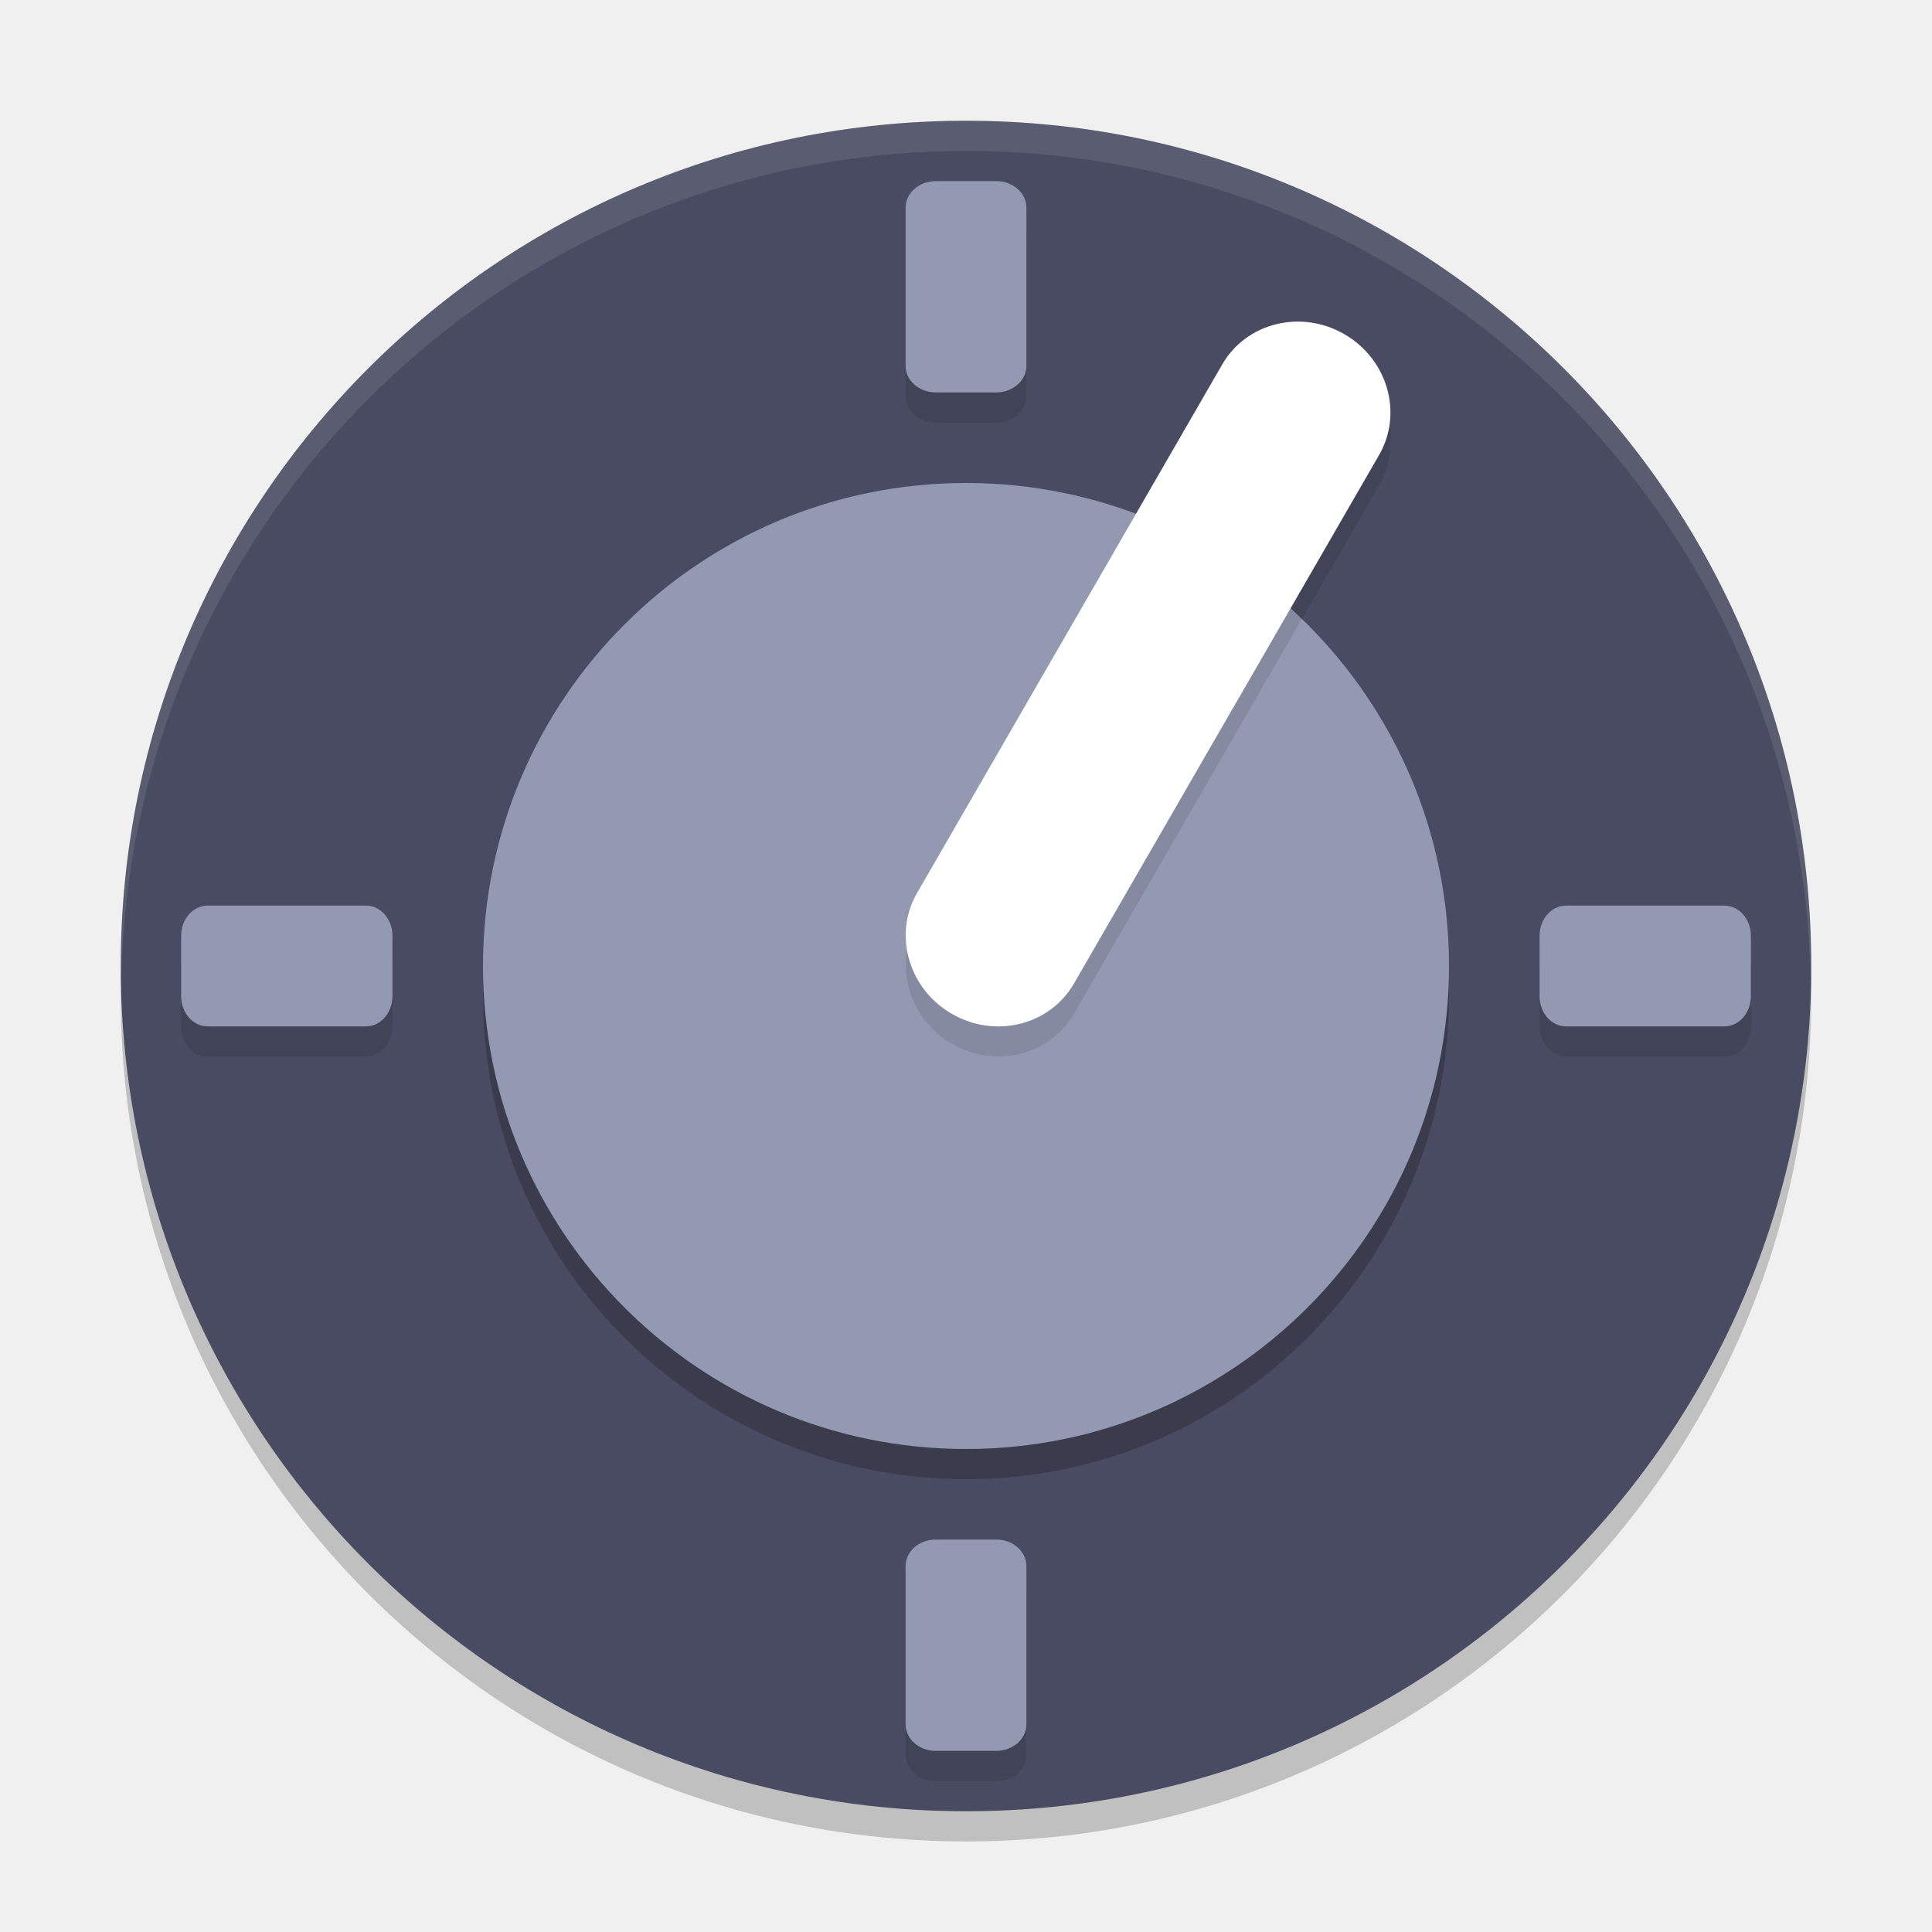
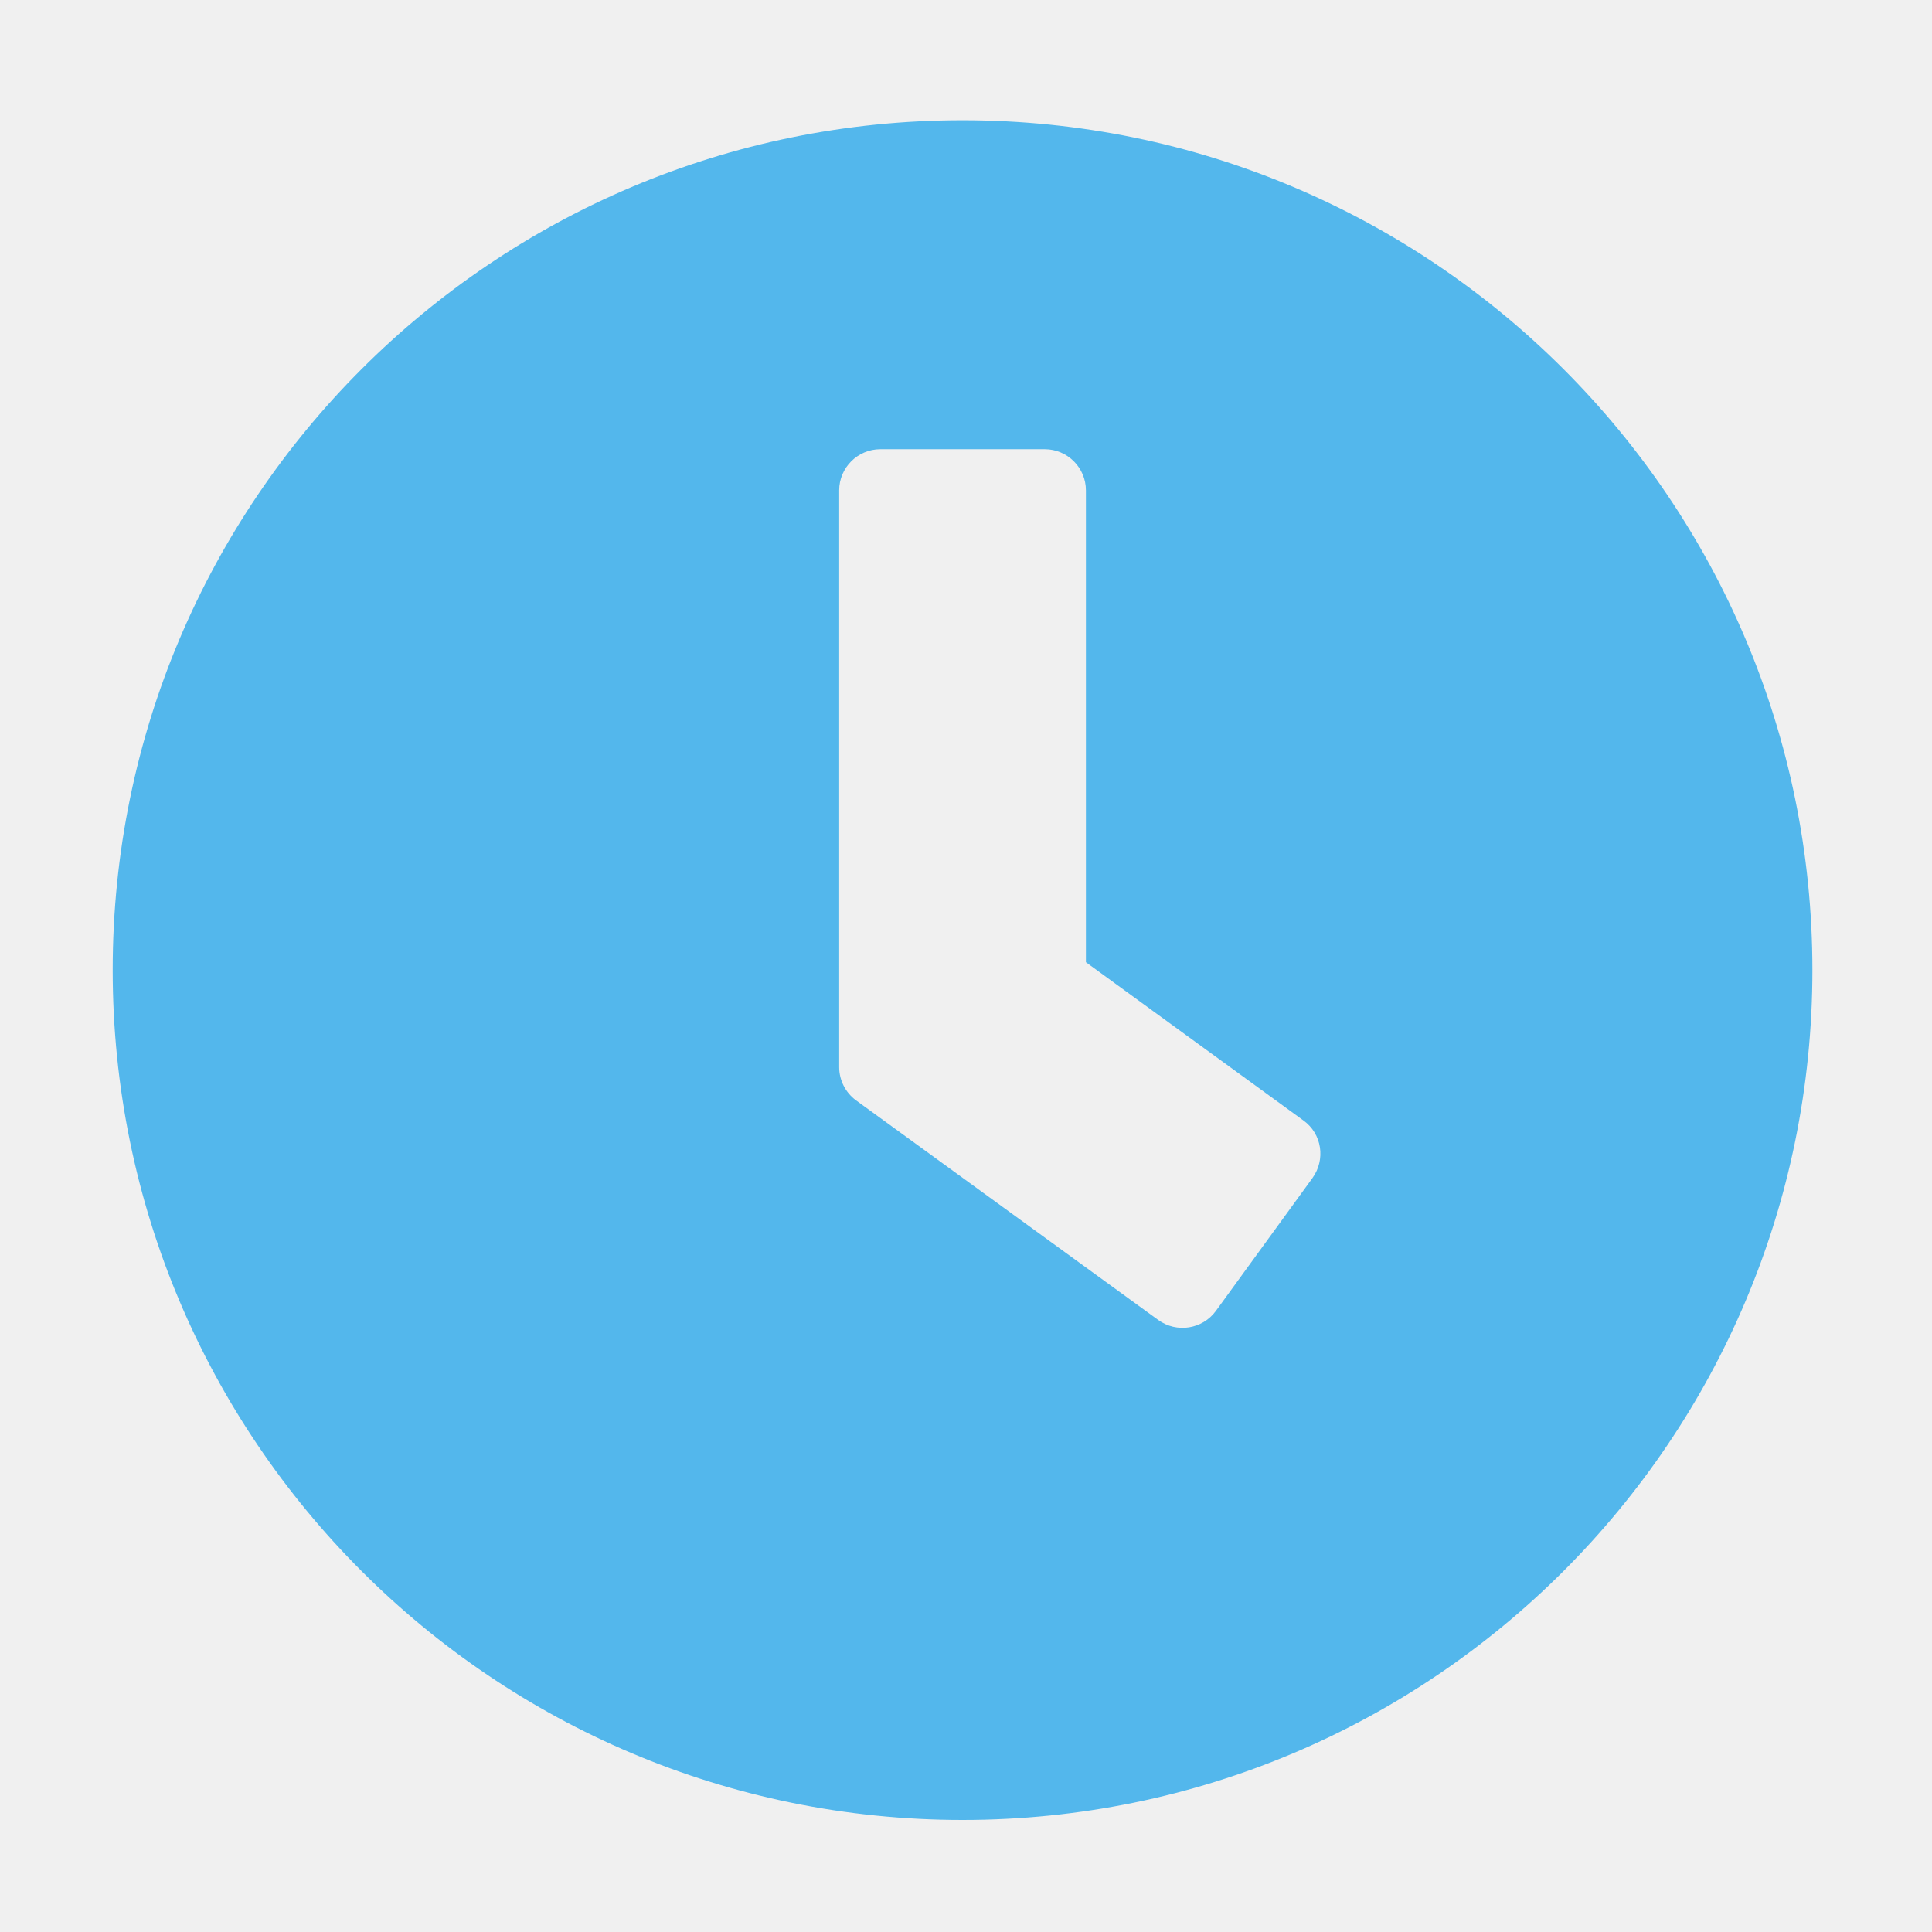
- <svg xmlns="http://www.w3.org/2000/svg" width="64" height="64" version="1.1">
-   <path style="opacity:0.2" d="M 32,5 A 28,28 0 0 0 4,33 28,28 0 0 0 32,61 28,28 0 0 0 60,33 28,28 0 0 0 32,5 Z" />
-   <path style="fill:#484b61" d="M 32,4 A 28,28 0 0 0 4,32 28,28 0 0 0 32,60 28,28 0 0 0 60,32 28,28 0 0 0 32,4 Z" />
-   <circle style="opacity:0.2" cx="32" cy="33" r="16" />
-   <circle style="fill:#9499b2" cx="32" cy="32" r="16" />
-   <rect style="opacity:0.1" width="6" height="26" x="41.6" y="-11.82" rx="3" ry="2.889" transform="matrix(0.8660254,0.5,-0.5,0.8660254,0,0)" />
-   <rect style="fill:#ffffff" width="6" height="26" x="41.1" y="-12.68" rx="3" ry="2.889" transform="matrix(0.8660254,0.5,-0.5,0.8660254,0,0)" />
-   <path style="opacity:0.1;fill:#ffffff" d="M 32 4 A 28 28 0 0 0 4 32 A 28 28 0 0 0 4.021 32.406 A 28 28 0 0 1 32 5 A 28 28 0 0 1 59.979 32.578 A 28 28 0 0 0 60 32 A 28 28 0 0 0 32 4 z" />
-   <rect style="opacity:0.1" width="4" height="7" x="31" y="-13" rx="1" ry=".875" transform="matrix(0,1,-1,0,0,0)" />
-   <rect style="fill:#9499b2" width="4" height="7" x="30" y="-13" rx="1" ry=".875" transform="matrix(0,1,-1,0,0,0)" />
-   <rect style="opacity:0.1" width="4" height="7" x="31" y="-58" rx="1" ry=".875" transform="matrix(0,1,-1,0,0,0)" />
-   <rect style="fill:#9499b2" width="4" height="7" x="30" y="-58" rx="1" ry=".875" transform="matrix(0,1,-1,0,0,0)" />
-   <rect style="opacity:0.1" width="4" height="7" x="-34" y="-14" rx="1" ry=".875" transform="scale(-1,-1)" />
-   <rect style="fill:#9499b2" width="4" height="7" x="-34" y="-13" rx="1" ry=".875" transform="scale(-1,-1)" />
-   <rect style="opacity:0.1" width="4" height="7" x="-34" y="-59" rx="1" ry=".875" transform="scale(-1,-1)" />
-   <rect style="fill:#9499b2" width="4" height="7" x="-34" y="-58" rx="1" ry=".875" transform="scale(-1,-1)" />
+ <svg xmlns="http://www.w3.org/2000/svg" aria-hidden="true" focusable="false" data-prefix="fas" data-icon="clock" role="img" viewBox="0 0 512 512" class="svg-inline--fa fa-clock fa-w-16 fa-9x" version="1.1" id="svg4">
+   <defs id="defs8" />
+   <path d="m 255.085,31.864 c -124.416,0 -225.22,100.804 -225.22,225.22 0,124.416 100.804,225.22 225.22,225.22 124.416,0 225.22,-100.804 225.22,-225.22 0,-124.416 -100.804,-225.22 -225.22,-225.22 z M 306.94,349.807 226.841,291.594 c -2.815,-2.089 -4.45,-5.358 -4.45,-8.809 V 129.944 c 0,-5.994 4.904,-10.898 10.898,-10.898 h 43.591 c 5.994,0 10.898,4.904 10.898,10.898 V 254.996 l 57.667,41.956 c 4.904,3.542 5.903,10.353 2.361,15.257 l -25.61,35.236 c -3.542,4.813 -10.353,5.903 -15.257,2.361 z" class="" id="path2" style="color:#53b7ec;fill:#53b7ec;stroke-width:0.908" />
</svg>
